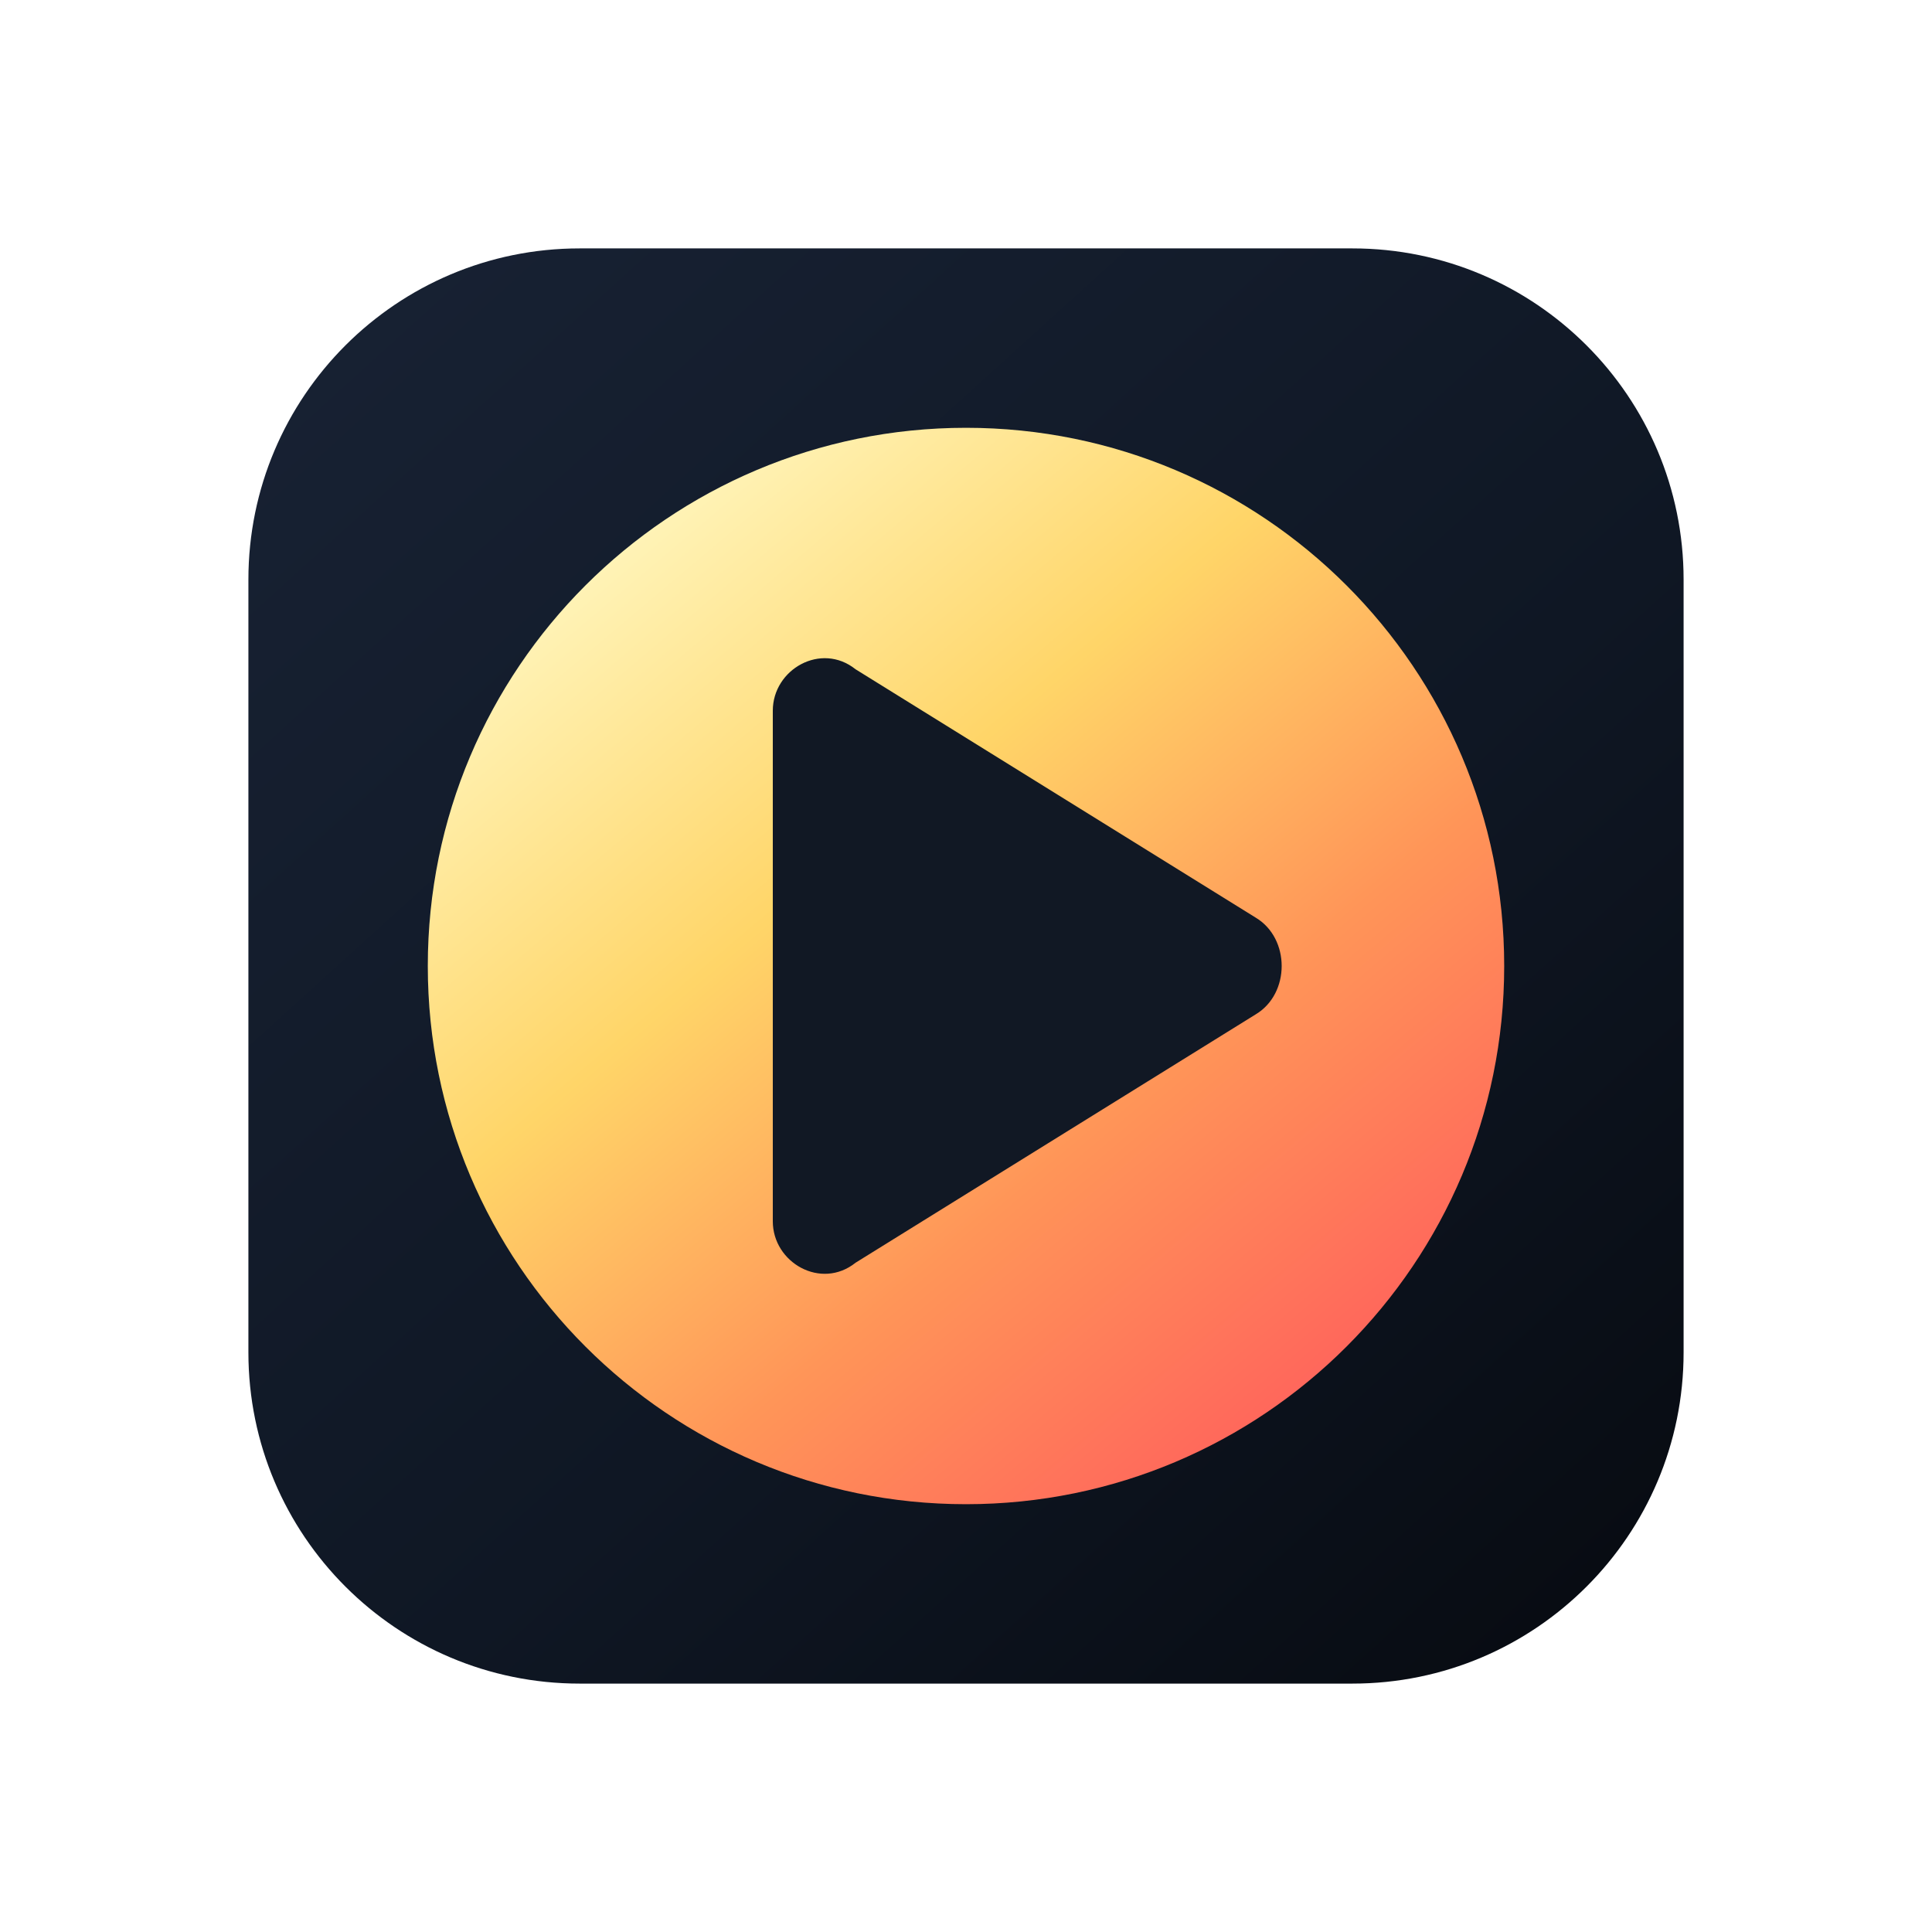
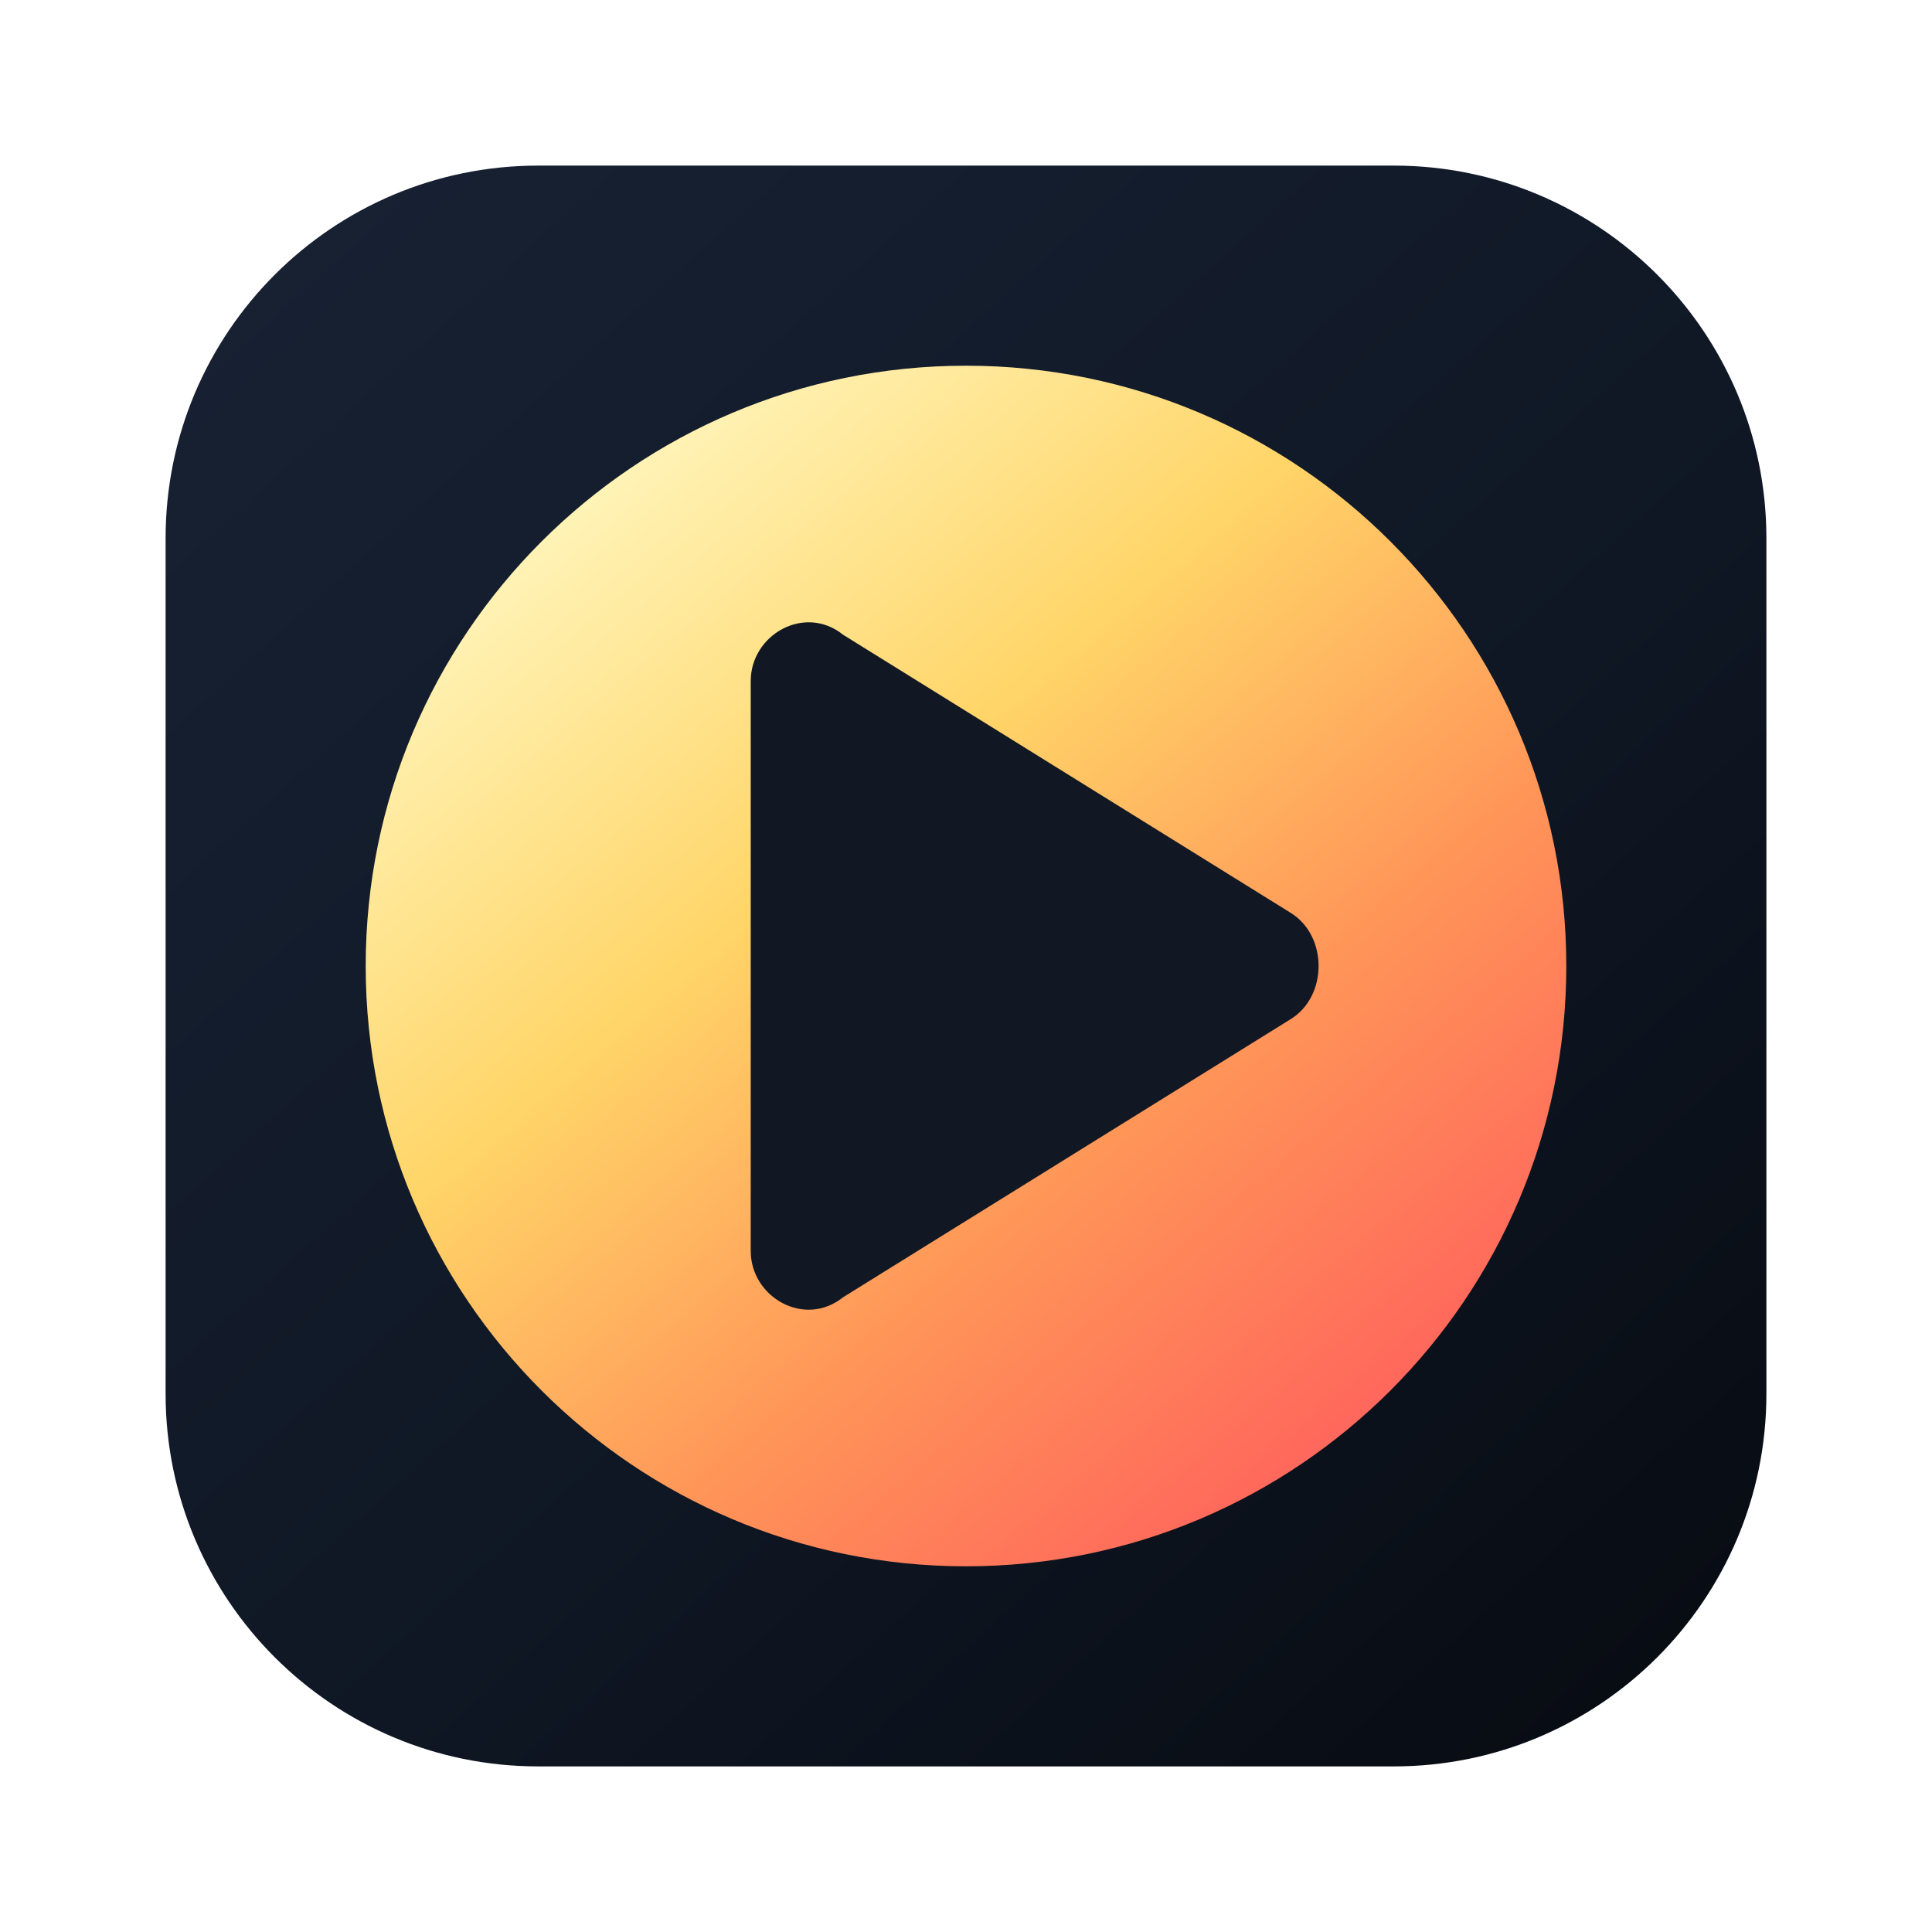
<svg xmlns="http://www.w3.org/2000/svg" viewBox="0 0 280 280" role="img" aria-labelledby="title desc">
  <defs>
-     <linearGradient id="bg" x1="42" y1="32" x2="238" y2="248" gradientUnits="userSpaceOnUse">
+     <linearGradient id="bg" x1="30.8" y1="19.5" x2="249.2" y2="260.5" gradientUnits="userSpaceOnUse">
      <stop offset="0" stop-color="#182234" />
      <stop offset="0.58" stop-color="#0F1724" />
      <stop offset="1" stop-color="#070A10" />
    </linearGradient>
-     <linearGradient id="sun" x1="86" y1="76" x2="194" y2="204" gradientUnits="userSpaceOnUse">
+     <linearGradient id="sun" x1="79.8" y1="68.6" x2="200.2" y2="211.4" gradientUnits="userSpaceOnUse">
      <stop offset="0" stop-color="#FFF6BE" />
      <stop offset="0.36" stop-color="#FFD568" />
      <stop offset="0.68" stop-color="#FF9558" />
      <stop offset="1" stop-color="#FF625C" />
    </linearGradient>
  </defs>
-   <rect x="36" y="36" width="208" height="208" rx="48" fill="url(#bg)" />
-   <circle cx="140" cy="140" r="78" fill="url(#sun)" />
-   <path d="M112 103c0-6 7-10 12-6l58 36c5 3 5 11 0 14l-58 36c-5 4-12 0-12-6z" fill="#111824" />
+   <rect x="24" y="24" width="232" height="232" rx="54" fill="url(#bg)" />
+   <circle cx="140" cy="140" r="87" fill="url(#sun)" />
+   <path d="M108.8 98.7c0-6.7 7.8-11.2 13.4-6.7l64.7 40.2c5.6 3.3 5.6 12.3 0 15.6L122.2 188c-5.6 4.5-13.4 0-13.4-6.7z" fill="#111824" />
</svg>
